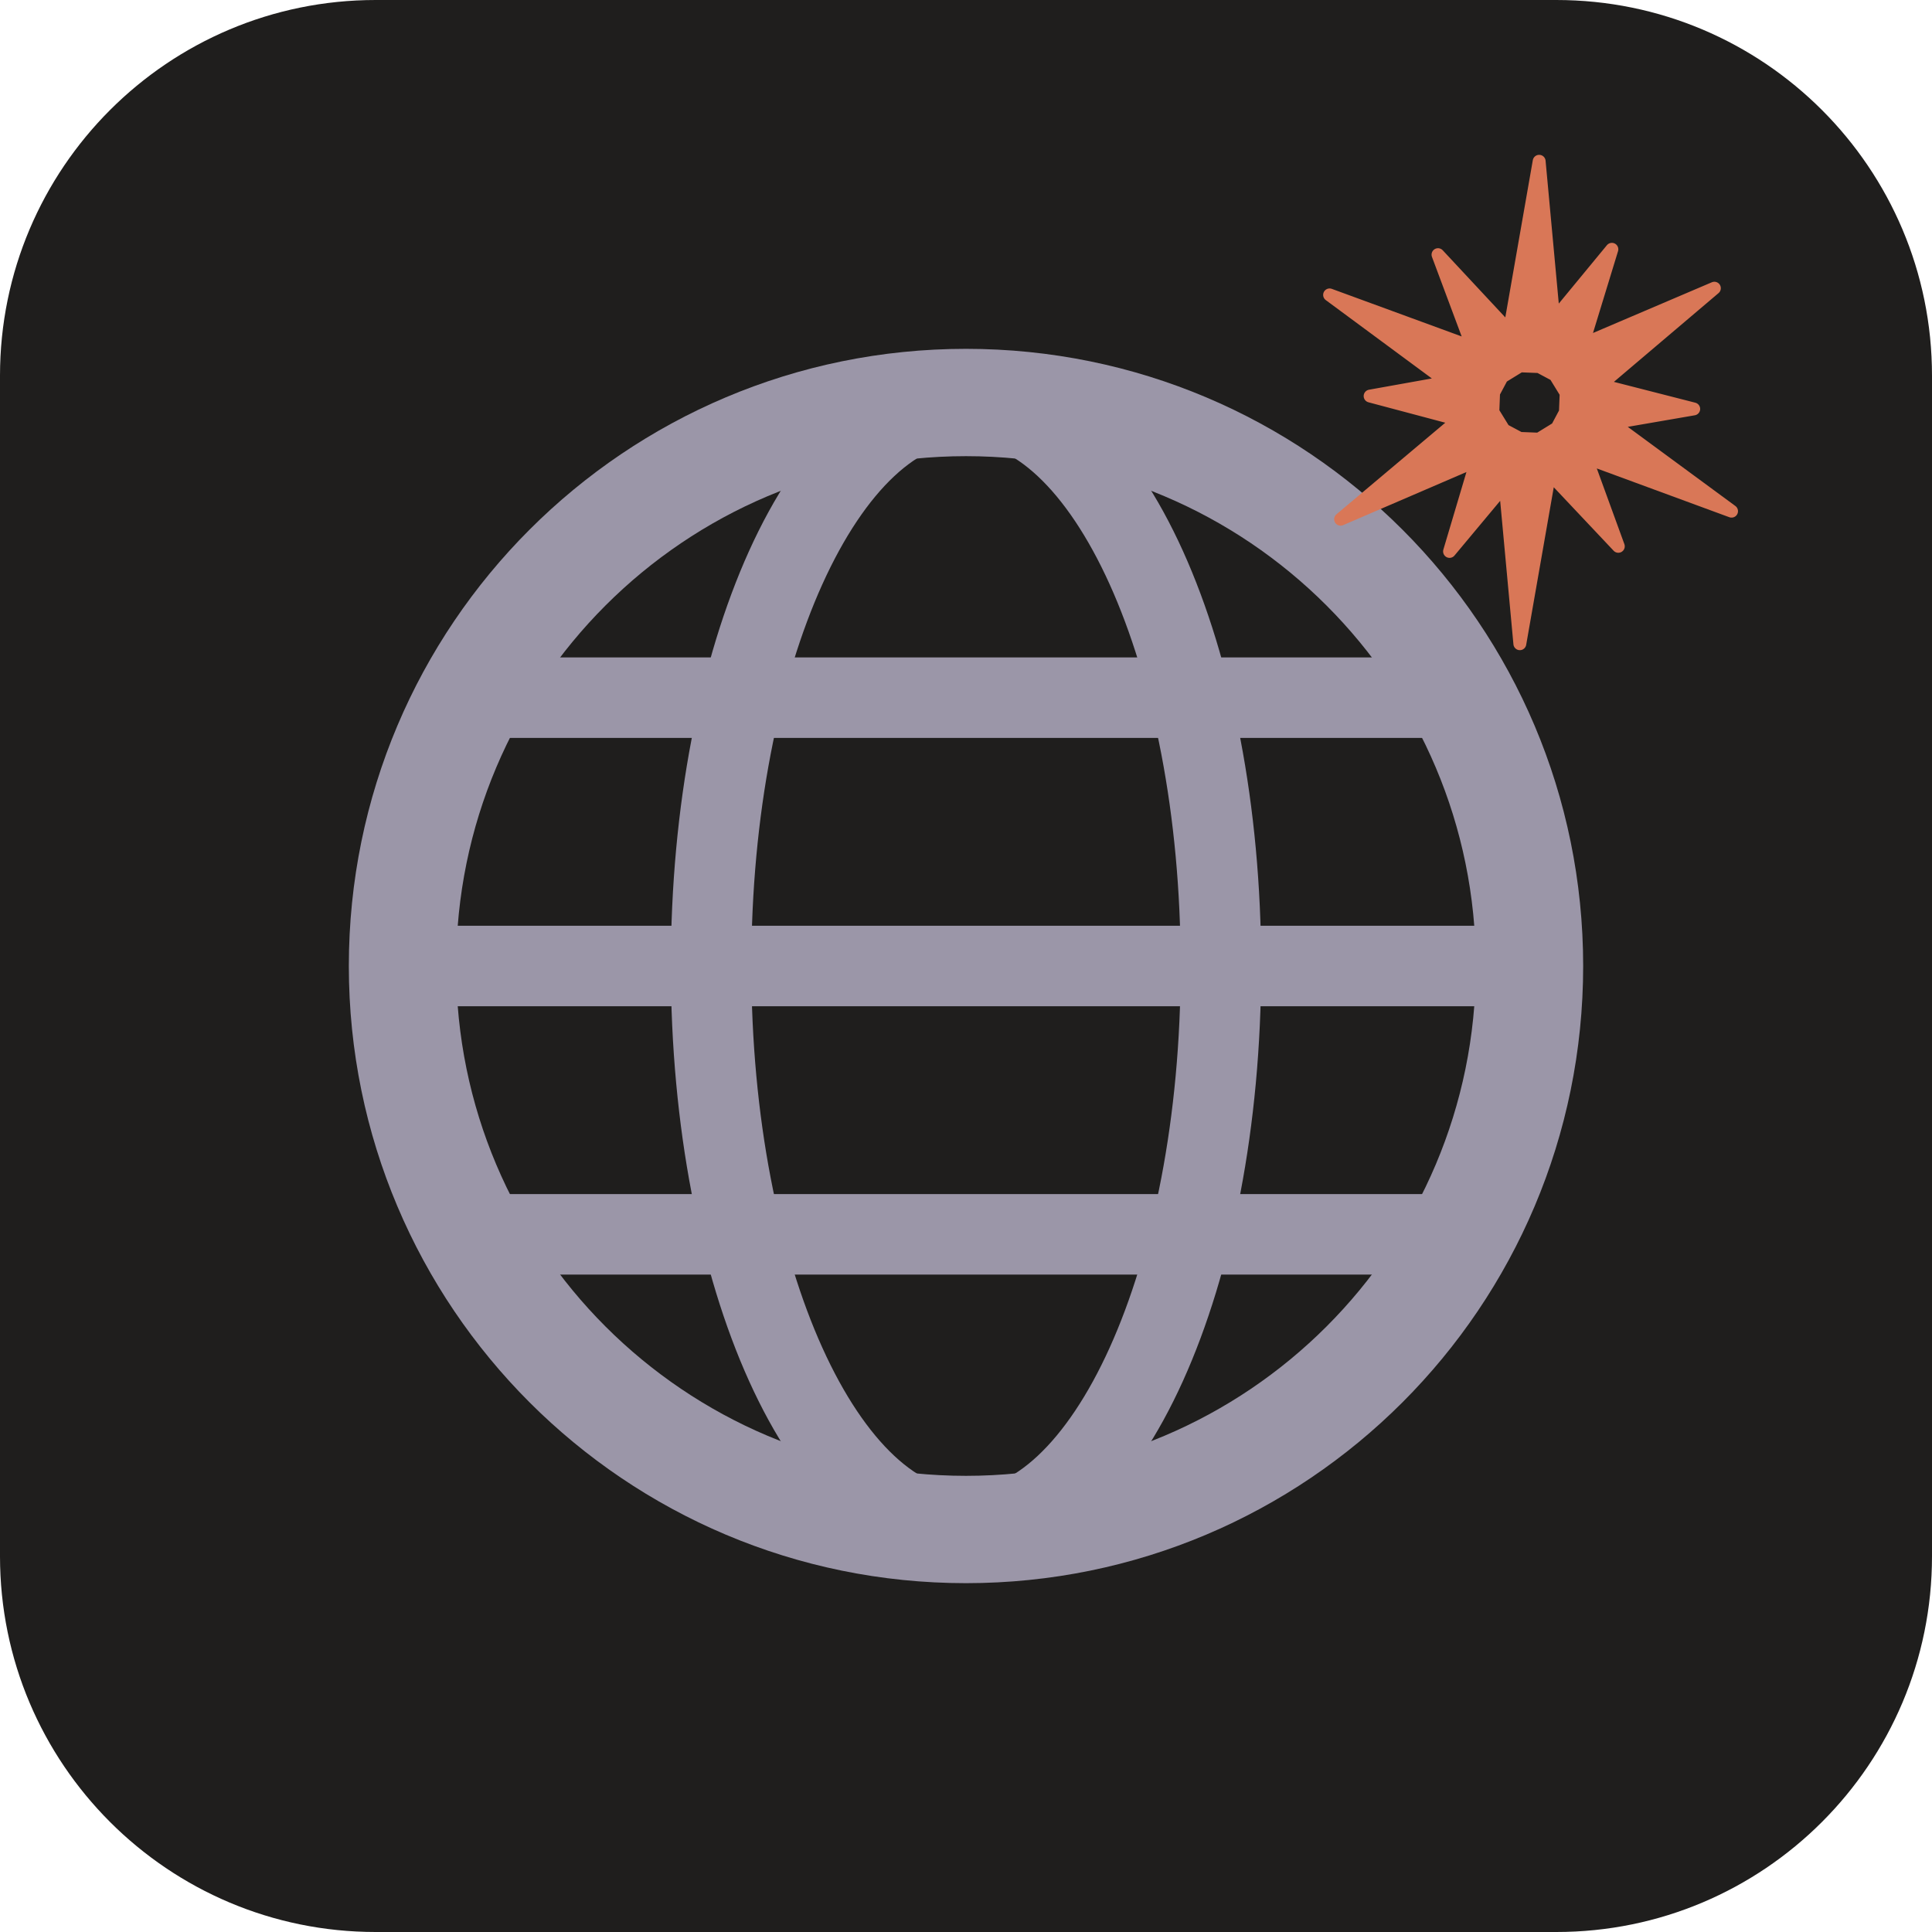
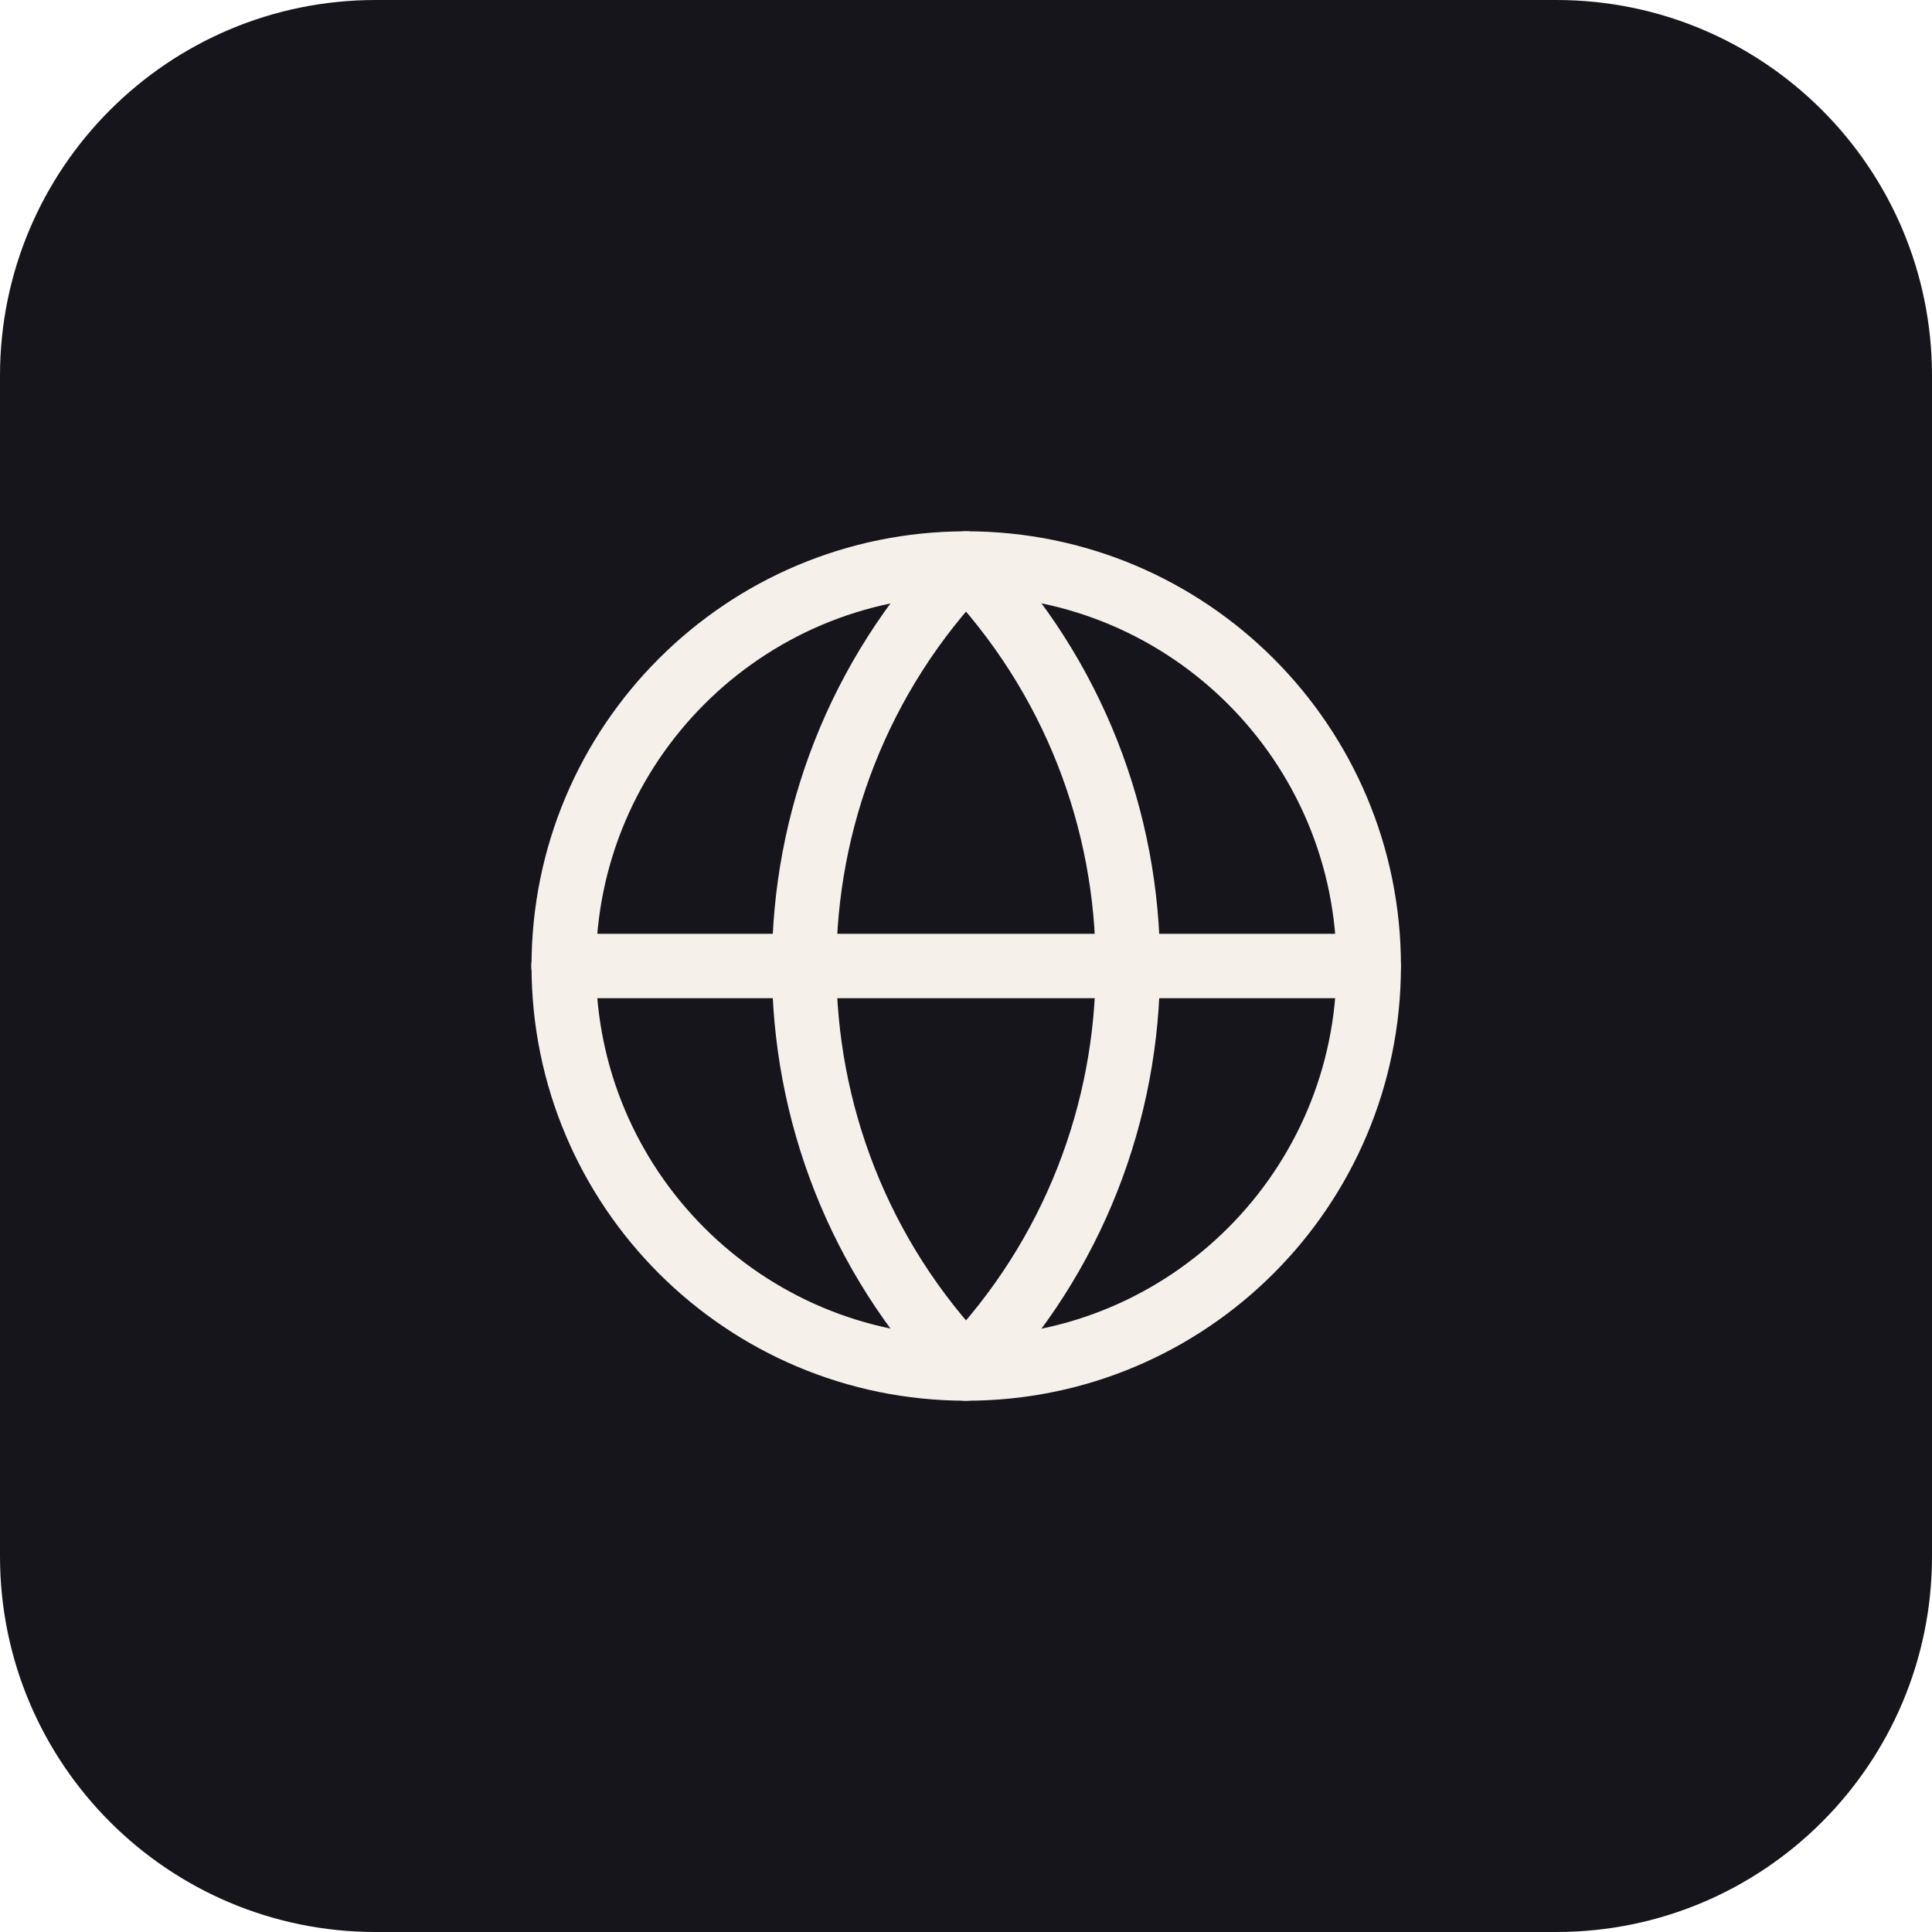
<svg xmlns="http://www.w3.org/2000/svg" width="72" height="72" viewBox="0 0 72 72">
-   <rect width="72" height="72" rx="14" fill="#1F1E1D" />
-   <circle cx="36" cy="36" r="21" fill="none" stroke="#9b96a8" stroke-width="4" />
-   <ellipse cx="36" cy="36" rx="9.5" ry="21" fill="none" stroke="#9b96a8" stroke-width="3" />
-   <path d="M15 36 h42 M18 26 h36 M18 46 h36" stroke="#9b96a8" stroke-width="3" fill="none" />
-   <path d="M58.07 13.69 L57.36 6.01 L56.03 13.61 Z M58.54 14.29 L60.07 9.29 L56.74 13.33 Z M58.68 15.16 L63.89 10.74 L57.61 13.42 Z M58.31 16.07 L63.12 15.24 L58.39 14.03 Z M57.71 16.54 L64.53 19.05 L58.67 14.74 Z M56.84 16.68 L60.31 20.36 L58.58 15.61 Z M55.93 16.31 L56.64 23.99 L57.97 16.39 Z M55.46 15.71 L54.02 20.55 L57.26 16.67 Z M55.32 14.84 L49.96 19.35 L56.39 16.58 Z M55.69 13.93 L51.06 14.76 L55.61 15.97 Z M56.29 13.46 L49.55 10.99 L55.33 15.26 Z M57.16 13.32 L53.59 9.49 L55.42 14.39 Z" fill="#D97757" stroke="#D97757" stroke-width="0.48" stroke-linejoin="round" />
+   <rect width="72" height="72" rx="14" fill="#16151c" />
+   <g transform="translate(16,16) scale(1.6667)" fill="none" stroke="#f5f1ea" stroke-width="1.44" stroke-linecap="round" stroke-linejoin="round">
+     <path d="M12 3 a9 9 0 1 0 0.01 0" />
+     <path d="M3 12 h18" />
+     <path d="M12 3 a13 13 0 0 0 0 18 a13 13 0 0 0 0 -18" />
+   </g>
</svg>
